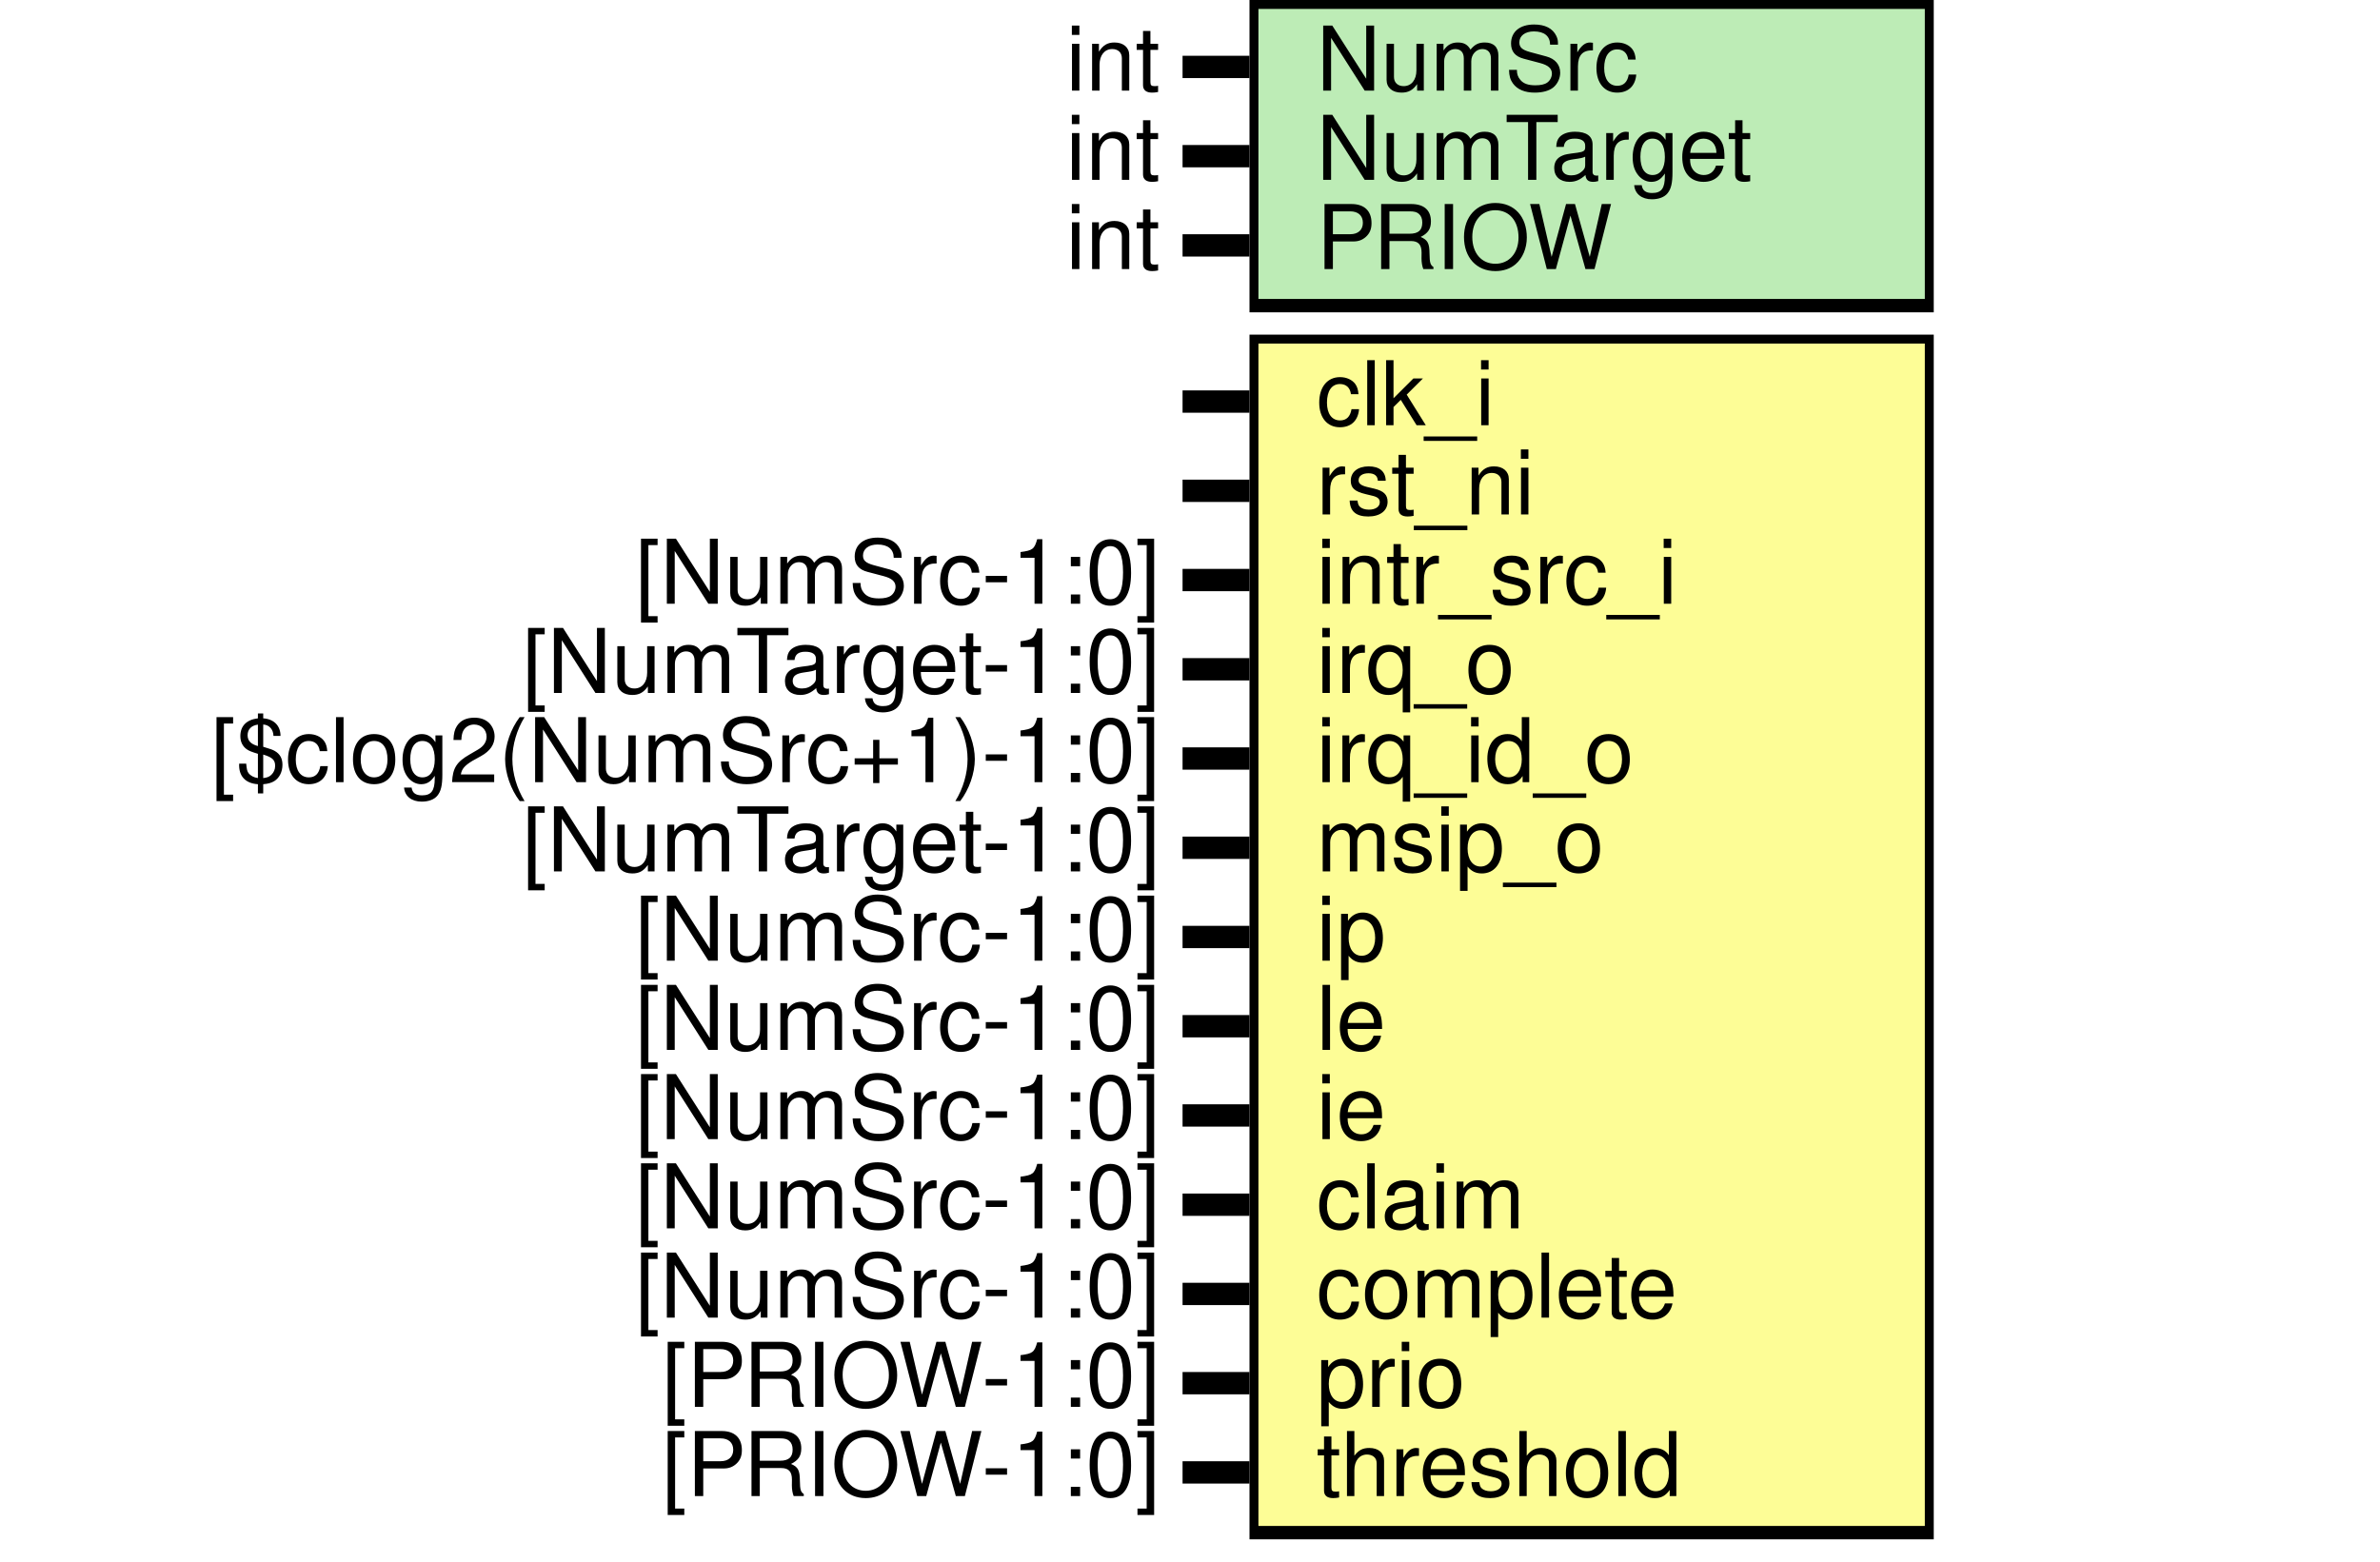
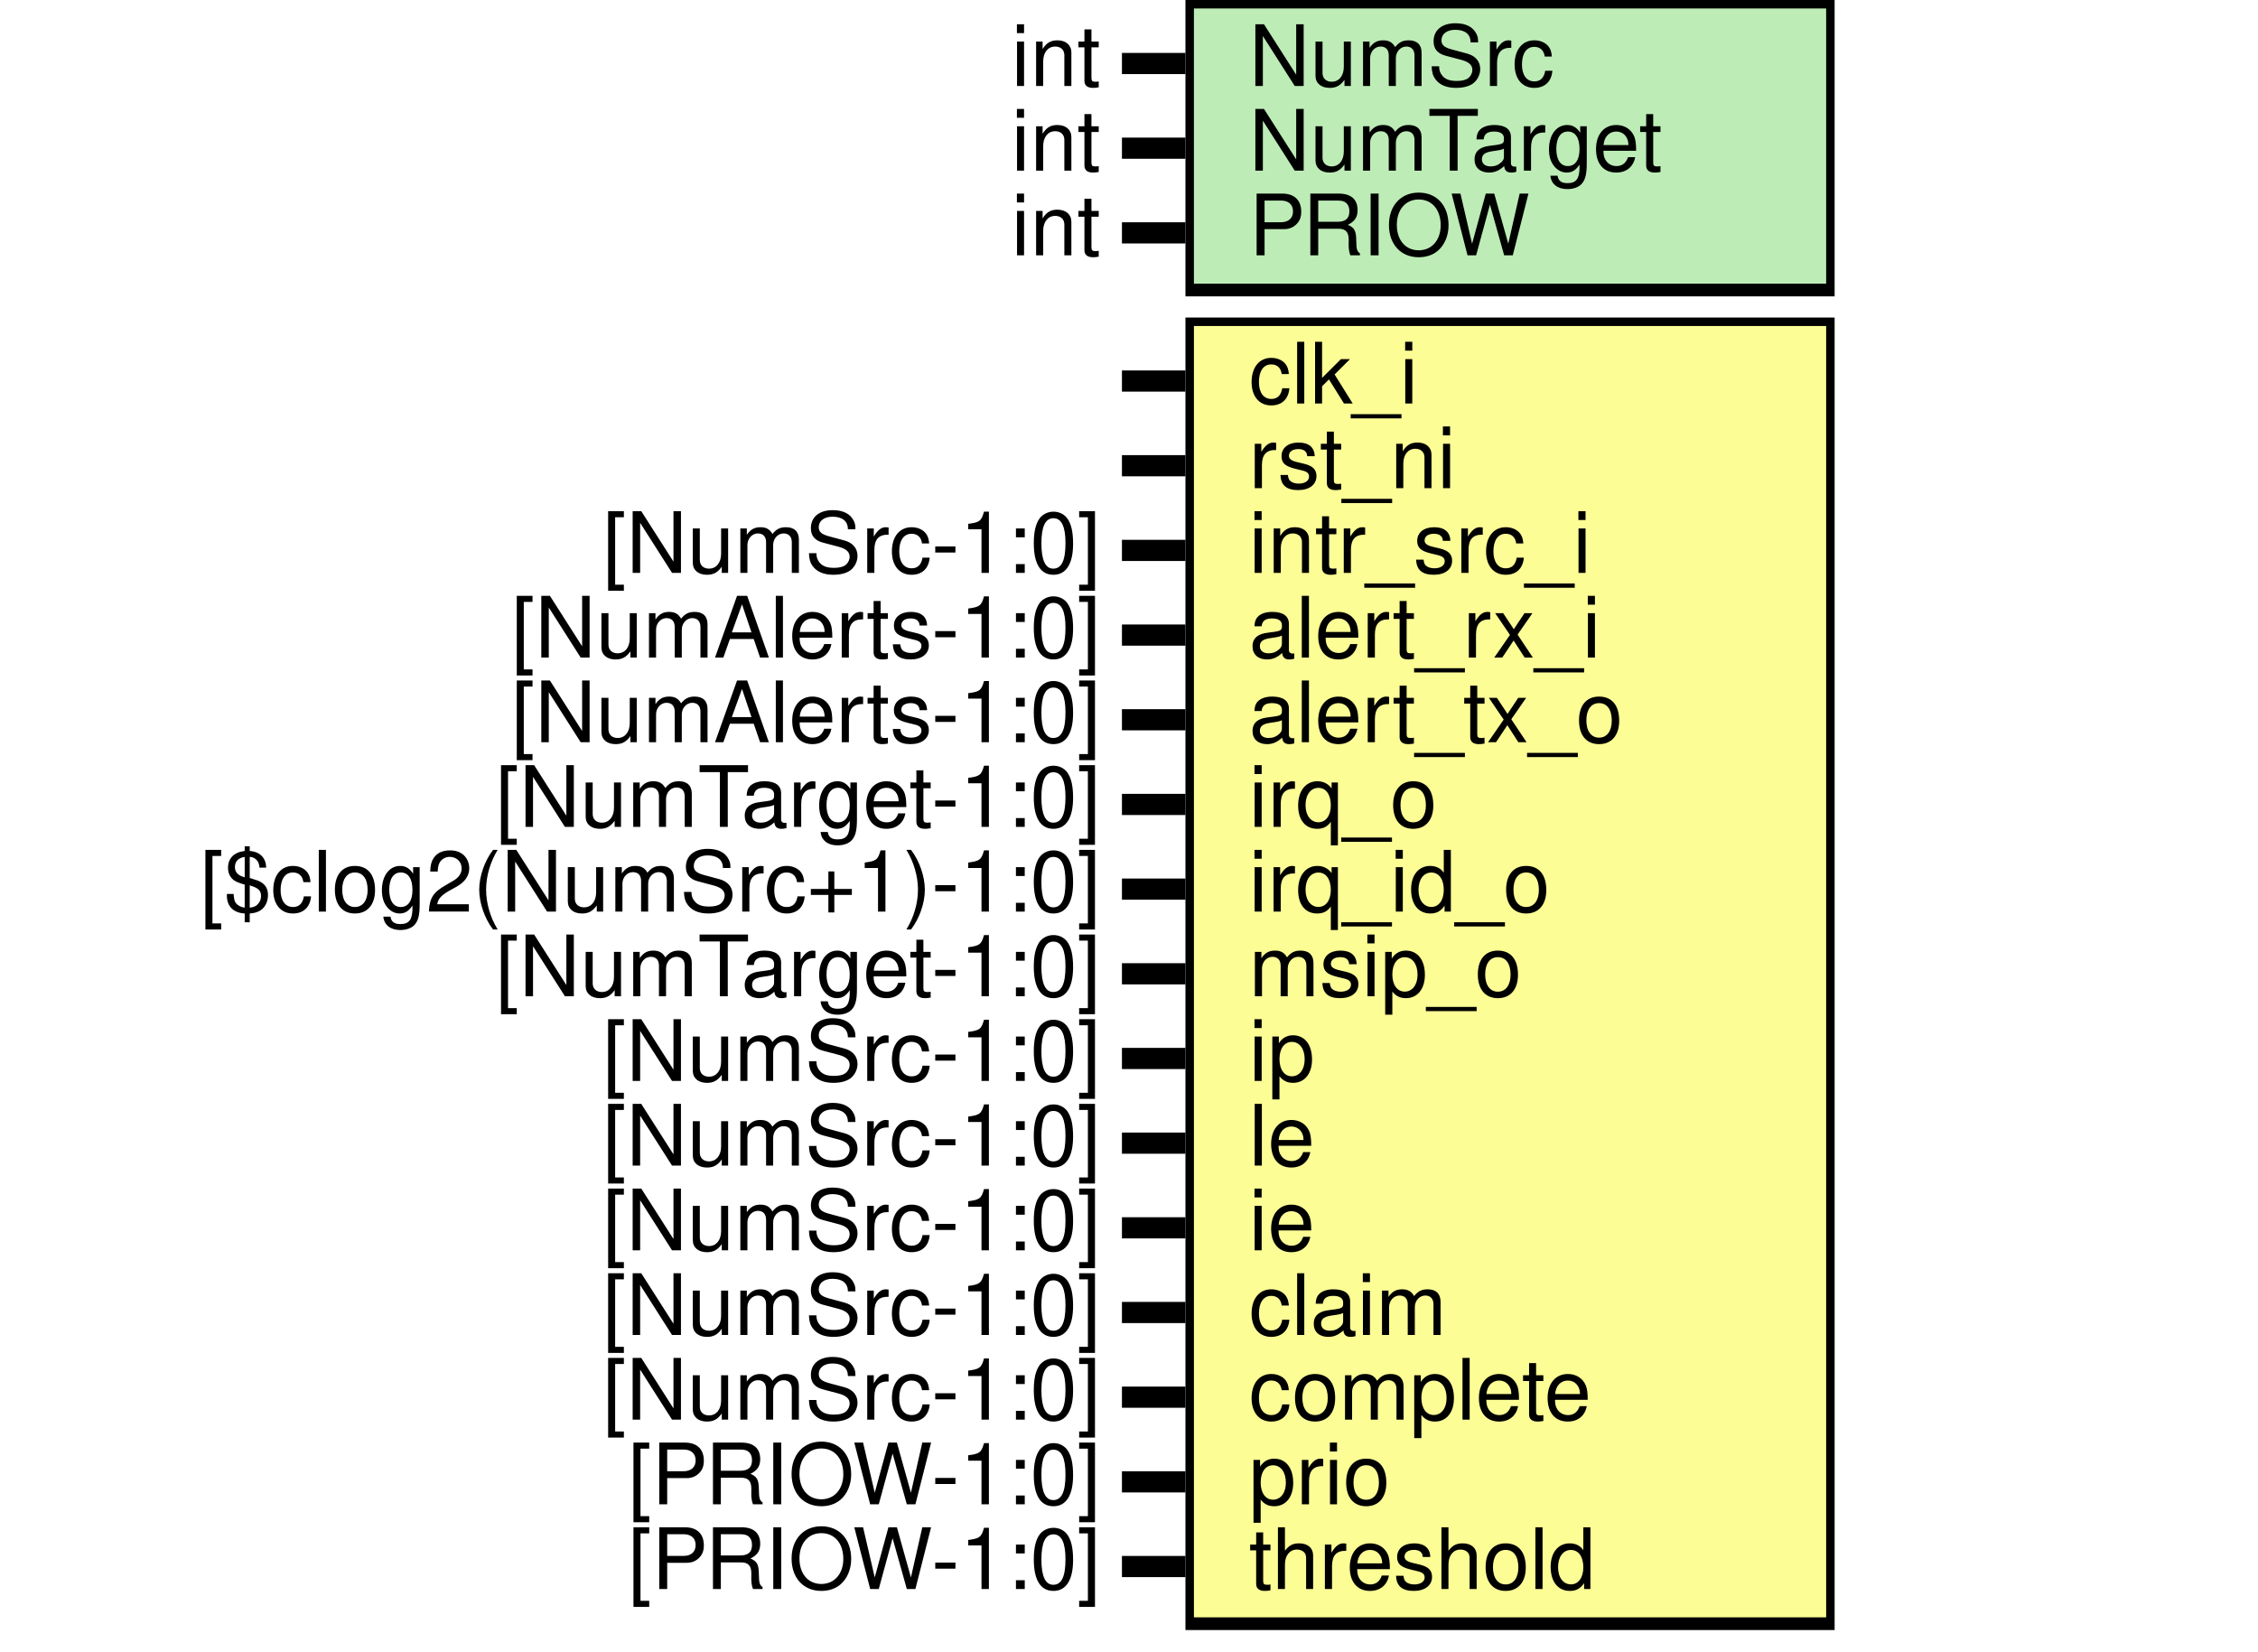
- <svg xmlns="http://www.w3.org/2000/svg" xmlns:ns1="http://svgjs.com/svgjs" version="1.1" viewBox="0 0 533.333 350">
+ <svg xmlns="http://www.w3.org/2000/svg" xmlns:ns1="http://svgjs.com/svgjs" version="1.1" viewBox="0 0 533.333 390">
  <svg id="SvgjsSvg1002" width="2" height="0" focusable="false" style="overflow:hidden;top:-100%;left:-100%;position:absolute;opacity:0">
    <polyline id="SvgjsPolyline1003" points="265,0 280,0" />
    <path id="SvgjsPath1004" d="M0 0 " />
  </svg>
  <rect id="SvgjsRect1006" width="153.333" height="70" fill="black" x="280" y="0" />
  <rect id="SvgjsRect1007" width="149.333" height="65" fill="#bdecb6" x="282" y="2" />
  <text id="SvgjsText1008" font-family="Helvetica" x="260" y="-5.698" font-size="20" text-anchor="end" family="Helvetica" size="20" anchor="end" ns1:data="{&quot;leading&quot;:&quot;1.3&quot;}">
    <tspan id="SvgjsTspan1009" dy="26" x="260" ns1:data="{&quot;newLined&quot;:true}">   int </tspan>
  </text>
  <text id="SvgjsText1010" font-family="Helvetica" x="295" y="-5.698" font-size="20" text-anchor="start" family="Helvetica" size="20" anchor="start" ns1:data="{&quot;leading&quot;:&quot;1.3&quot;}">
    <tspan id="SvgjsTspan1011" dy="26" x="295" ns1:data="{&quot;newLined&quot;:true}">   NumSrc </tspan>
  </text>
  <line id="SvgjsLine1012" x1="265" y1="15" x2="280" y2="15" stroke-linecap="rec" stroke="black" stroke-width="5" />
  <text id="SvgjsText1013" font-family="Helvetica" x="260" y="14.302" font-size="20" text-anchor="end" family="Helvetica" size="20" anchor="end" ns1:data="{&quot;leading&quot;:&quot;1.3&quot;}">
    <tspan id="SvgjsTspan1014" dy="26" x="260" ns1:data="{&quot;newLined&quot;:true}">   int </tspan>
  </text>
  <text id="SvgjsText1015" font-family="Helvetica" x="295" y="14.302" font-size="20" text-anchor="start" family="Helvetica" size="20" anchor="start" ns1:data="{&quot;leading&quot;:&quot;1.3&quot;}">
    <tspan id="SvgjsTspan1016" dy="26" x="295" ns1:data="{&quot;newLined&quot;:true}">   NumTarget </tspan>
  </text>
  <line id="SvgjsLine1017" x1="265" y1="35" x2="280" y2="35" stroke-linecap="rec" stroke="black" stroke-width="5" />
  <text id="SvgjsText1018" font-family="Helvetica" x="260" y="34.302" font-size="20" text-anchor="end" family="Helvetica" size="20" anchor="end" ns1:data="{&quot;leading&quot;:&quot;1.3&quot;}">
    <tspan id="SvgjsTspan1019" dy="26" x="260" ns1:data="{&quot;newLined&quot;:true}">   int </tspan>
  </text>
  <text id="SvgjsText1020" font-family="Helvetica" x="295" y="34.302" font-size="20" text-anchor="start" family="Helvetica" size="20" anchor="start" ns1:data="{&quot;leading&quot;:&quot;1.3&quot;}">
    <tspan id="SvgjsTspan1021" dy="26" x="295" ns1:data="{&quot;newLined&quot;:true}">   PRIOW </tspan>
  </text>
  <line id="SvgjsLine1022" x1="265" y1="55" x2="280" y2="55" stroke-linecap="rec" stroke="black" stroke-width="5" />
-   <rect id="SvgjsRect1023" width="153.333" height="270" fill="black" x="280" y="75" />
-   <rect id="SvgjsRect1024" width="149.333" height="265" fill="#fdfd96" x="282" y="77" />
+   <rect id="SvgjsRect1023" width="153.333" height="310" fill="black" x="280" y="75" />
+   <rect id="SvgjsRect1024" width="149.333" height="305" fill="#fdfd96" x="282" y="77" />
  <text id="SvgjsText1025" font-family="Helvetica" x="260" y="69.302" font-size="20" text-anchor="end" family="Helvetica" size="20" anchor="end" ns1:data="{&quot;leading&quot;:&quot;1.3&quot;}">
    <tspan id="SvgjsTspan1026" dy="26" x="260" ns1:data="{&quot;newLined&quot;:true}">    </tspan>
  </text>
  <text id="SvgjsText1027" font-family="Helvetica" x="295" y="69.302" font-size="20" text-anchor="start" family="Helvetica" size="20" anchor="start" ns1:data="{&quot;leading&quot;:&quot;1.3&quot;}">
    <tspan id="SvgjsTspan1028" dy="26" x="295" ns1:data="{&quot;newLined&quot;:true}">   clk_i </tspan>
  </text>
  <line id="SvgjsLine1029" x1="265" y1="90" x2="280" y2="90" stroke-linecap="rec" stroke="black" stroke-width="5" />
  <text id="SvgjsText1030" font-family="Helvetica" x="260" y="89.302" font-size="20" text-anchor="end" family="Helvetica" size="20" anchor="end" ns1:data="{&quot;leading&quot;:&quot;1.3&quot;}">
    <tspan id="SvgjsTspan1031" dy="26" x="260" ns1:data="{&quot;newLined&quot;:true}">    </tspan>
  </text>
  <text id="SvgjsText1032" font-family="Helvetica" x="295" y="89.302" font-size="20" text-anchor="start" family="Helvetica" size="20" anchor="start" ns1:data="{&quot;leading&quot;:&quot;1.3&quot;}">
    <tspan id="SvgjsTspan1033" dy="26" x="295" ns1:data="{&quot;newLined&quot;:true}">   rst_ni </tspan>
  </text>
  <line id="SvgjsLine1034" x1="265" y1="110" x2="280" y2="110" stroke-linecap="rec" stroke="black" stroke-width="5" />
  <text id="SvgjsText1035" font-family="Helvetica" x="260" y="109.302" font-size="20" text-anchor="end" family="Helvetica" size="20" anchor="end" ns1:data="{&quot;leading&quot;:&quot;1.3&quot;}">
    <tspan id="SvgjsTspan1036" dy="26" x="260" ns1:data="{&quot;newLined&quot;:true}">   [NumSrc-1:0] </tspan>
  </text>
  <text id="SvgjsText1037" font-family="Helvetica" x="295" y="109.302" font-size="20" text-anchor="start" family="Helvetica" size="20" anchor="start" ns1:data="{&quot;leading&quot;:&quot;1.3&quot;}">
    <tspan id="SvgjsTspan1038" dy="26" x="295" ns1:data="{&quot;newLined&quot;:true}">   intr_src_i </tspan>
  </text>
  <line id="SvgjsLine1039" x1="265" y1="130" x2="280" y2="130" stroke-linecap="rec" stroke="black" stroke-width="5" />
  <text id="SvgjsText1040" font-family="Helvetica" x="260" y="129.302" font-size="20" text-anchor="end" family="Helvetica" size="20" anchor="end" ns1:data="{&quot;leading&quot;:&quot;1.3&quot;}">
-     <tspan id="SvgjsTspan1041" dy="26" x="260" ns1:data="{&quot;newLined&quot;:true}">   [NumTarget-1:0] </tspan>
+     <tspan id="SvgjsTspan1041" dy="26" x="260" ns1:data="{&quot;newLined&quot;:true}">   [NumAlerts-1:0] </tspan>
  </text>
  <text id="SvgjsText1042" font-family="Helvetica" x="295" y="129.302" font-size="20" text-anchor="start" family="Helvetica" size="20" anchor="start" ns1:data="{&quot;leading&quot;:&quot;1.3&quot;}">
-     <tspan id="SvgjsTspan1043" dy="26" x="295" ns1:data="{&quot;newLined&quot;:true}">   irq_o </tspan>
+     <tspan id="SvgjsTspan1043" dy="26" x="295" ns1:data="{&quot;newLined&quot;:true}">   alert_rx_i </tspan>
  </text>
  <line id="SvgjsLine1044" x1="265" y1="150" x2="280" y2="150" stroke-linecap="rec" stroke="black" stroke-width="5" />
  <text id="SvgjsText1045" font-family="Helvetica" x="260" y="149.302" font-size="20" text-anchor="end" family="Helvetica" size="20" anchor="end" ns1:data="{&quot;leading&quot;:&quot;1.3&quot;}">
-     <tspan id="SvgjsTspan1046" dy="26" x="260" ns1:data="{&quot;newLined&quot;:true}">   [$clog2(NumSrc+1)-1:0] </tspan>
+     <tspan id="SvgjsTspan1046" dy="26" x="260" ns1:data="{&quot;newLined&quot;:true}">   [NumAlerts-1:0] </tspan>
  </text>
  <text id="SvgjsText1047" font-family="Helvetica" x="295" y="149.302" font-size="20" text-anchor="start" family="Helvetica" size="20" anchor="start" ns1:data="{&quot;leading&quot;:&quot;1.3&quot;}">
-     <tspan id="SvgjsTspan1048" dy="26" x="295" ns1:data="{&quot;newLined&quot;:true}">   irq_id_o </tspan>
+     <tspan id="SvgjsTspan1048" dy="26" x="295" ns1:data="{&quot;newLined&quot;:true}">   alert_tx_o </tspan>
  </text>
  <line id="SvgjsLine1049" x1="265" y1="170" x2="280" y2="170" stroke-linecap="rec" stroke="black" stroke-width="5" />
  <text id="SvgjsText1050" font-family="Helvetica" x="260" y="169.302" font-size="20" text-anchor="end" family="Helvetica" size="20" anchor="end" ns1:data="{&quot;leading&quot;:&quot;1.3&quot;}">
    <tspan id="SvgjsTspan1051" dy="26" x="260" ns1:data="{&quot;newLined&quot;:true}">   [NumTarget-1:0] </tspan>
  </text>
  <text id="SvgjsText1052" font-family="Helvetica" x="295" y="169.302" font-size="20" text-anchor="start" family="Helvetica" size="20" anchor="start" ns1:data="{&quot;leading&quot;:&quot;1.3&quot;}">
-     <tspan id="SvgjsTspan1053" dy="26" x="295" ns1:data="{&quot;newLined&quot;:true}">   msip_o </tspan>
+     <tspan id="SvgjsTspan1053" dy="26" x="295" ns1:data="{&quot;newLined&quot;:true}">   irq_o </tspan>
  </text>
  <line id="SvgjsLine1054" x1="265" y1="190" x2="280" y2="190" stroke-linecap="rec" stroke="black" stroke-width="5" />
  <text id="SvgjsText1055" font-family="Helvetica" x="260" y="189.302" font-size="20" text-anchor="end" family="Helvetica" size="20" anchor="end" ns1:data="{&quot;leading&quot;:&quot;1.3&quot;}">
-     <tspan id="SvgjsTspan1056" dy="26" x="260" ns1:data="{&quot;newLined&quot;:true}">   [NumSrc-1:0] </tspan>
+     <tspan id="SvgjsTspan1056" dy="26" x="260" ns1:data="{&quot;newLined&quot;:true}">   [$clog2(NumSrc+1)-1:0] </tspan>
  </text>
  <text id="SvgjsText1057" font-family="Helvetica" x="295" y="189.302" font-size="20" text-anchor="start" family="Helvetica" size="20" anchor="start" ns1:data="{&quot;leading&quot;:&quot;1.3&quot;}">
-     <tspan id="SvgjsTspan1058" dy="26" x="295" ns1:data="{&quot;newLined&quot;:true}">   ip </tspan>
+     <tspan id="SvgjsTspan1058" dy="26" x="295" ns1:data="{&quot;newLined&quot;:true}">   irq_id_o </tspan>
  </text>
  <line id="SvgjsLine1059" x1="265" y1="210" x2="280" y2="210" stroke-linecap="rec" stroke="black" stroke-width="5" />
  <text id="SvgjsText1060" font-family="Helvetica" x="260" y="209.302" font-size="20" text-anchor="end" family="Helvetica" size="20" anchor="end" ns1:data="{&quot;leading&quot;:&quot;1.3&quot;}">
-     <tspan id="SvgjsTspan1061" dy="26" x="260" ns1:data="{&quot;newLined&quot;:true}">   [NumSrc-1:0] </tspan>
+     <tspan id="SvgjsTspan1061" dy="26" x="260" ns1:data="{&quot;newLined&quot;:true}">   [NumTarget-1:0] </tspan>
  </text>
  <text id="SvgjsText1062" font-family="Helvetica" x="295" y="209.302" font-size="20" text-anchor="start" family="Helvetica" size="20" anchor="start" ns1:data="{&quot;leading&quot;:&quot;1.3&quot;}">
-     <tspan id="SvgjsTspan1063" dy="26" x="295" ns1:data="{&quot;newLined&quot;:true}">   le </tspan>
+     <tspan id="SvgjsTspan1063" dy="26" x="295" ns1:data="{&quot;newLined&quot;:true}">   msip_o </tspan>
  </text>
  <line id="SvgjsLine1064" x1="265" y1="230" x2="280" y2="230" stroke-linecap="rec" stroke="black" stroke-width="5" />
  <text id="SvgjsText1065" font-family="Helvetica" x="260" y="229.302" font-size="20" text-anchor="end" family="Helvetica" size="20" anchor="end" ns1:data="{&quot;leading&quot;:&quot;1.3&quot;}">
    <tspan id="SvgjsTspan1066" dy="26" x="260" ns1:data="{&quot;newLined&quot;:true}">   [NumSrc-1:0] </tspan>
  </text>
  <text id="SvgjsText1067" font-family="Helvetica" x="295" y="229.302" font-size="20" text-anchor="start" family="Helvetica" size="20" anchor="start" ns1:data="{&quot;leading&quot;:&quot;1.3&quot;}">
-     <tspan id="SvgjsTspan1068" dy="26" x="295" ns1:data="{&quot;newLined&quot;:true}">   ie </tspan>
+     <tspan id="SvgjsTspan1068" dy="26" x="295" ns1:data="{&quot;newLined&quot;:true}">   ip </tspan>
  </text>
  <line id="SvgjsLine1069" x1="265" y1="250" x2="280" y2="250" stroke-linecap="rec" stroke="black" stroke-width="5" />
  <text id="SvgjsText1070" font-family="Helvetica" x="260" y="249.302" font-size="20" text-anchor="end" family="Helvetica" size="20" anchor="end" ns1:data="{&quot;leading&quot;:&quot;1.3&quot;}">
    <tspan id="SvgjsTspan1071" dy="26" x="260" ns1:data="{&quot;newLined&quot;:true}">   [NumSrc-1:0] </tspan>
  </text>
  <text id="SvgjsText1072" font-family="Helvetica" x="295" y="249.302" font-size="20" text-anchor="start" family="Helvetica" size="20" anchor="start" ns1:data="{&quot;leading&quot;:&quot;1.3&quot;}">
-     <tspan id="SvgjsTspan1073" dy="26" x="295" ns1:data="{&quot;newLined&quot;:true}">   claim </tspan>
+     <tspan id="SvgjsTspan1073" dy="26" x="295" ns1:data="{&quot;newLined&quot;:true}">   le </tspan>
  </text>
  <line id="SvgjsLine1074" x1="265" y1="270" x2="280" y2="270" stroke-linecap="rec" stroke="black" stroke-width="5" />
  <text id="SvgjsText1075" font-family="Helvetica" x="260" y="269.302" font-size="20" text-anchor="end" family="Helvetica" size="20" anchor="end" ns1:data="{&quot;leading&quot;:&quot;1.3&quot;}">
    <tspan id="SvgjsTspan1076" dy="26" x="260" ns1:data="{&quot;newLined&quot;:true}">   [NumSrc-1:0] </tspan>
  </text>
  <text id="SvgjsText1077" font-family="Helvetica" x="295" y="269.302" font-size="20" text-anchor="start" family="Helvetica" size="20" anchor="start" ns1:data="{&quot;leading&quot;:&quot;1.3&quot;}">
-     <tspan id="SvgjsTspan1078" dy="26" x="295" ns1:data="{&quot;newLined&quot;:true}">   complete </tspan>
+     <tspan id="SvgjsTspan1078" dy="26" x="295" ns1:data="{&quot;newLined&quot;:true}">   ie </tspan>
  </text>
  <line id="SvgjsLine1079" x1="265" y1="290" x2="280" y2="290" stroke-linecap="rec" stroke="black" stroke-width="5" />
  <text id="SvgjsText1080" font-family="Helvetica" x="260" y="289.302" font-size="20" text-anchor="end" family="Helvetica" size="20" anchor="end" ns1:data="{&quot;leading&quot;:&quot;1.3&quot;}">
-     <tspan id="SvgjsTspan1081" dy="26" x="260" ns1:data="{&quot;newLined&quot;:true}">   [PRIOW-1:0] </tspan>
+     <tspan id="SvgjsTspan1081" dy="26" x="260" ns1:data="{&quot;newLined&quot;:true}">   [NumSrc-1:0] </tspan>
  </text>
  <text id="SvgjsText1082" font-family="Helvetica" x="295" y="289.302" font-size="20" text-anchor="start" family="Helvetica" size="20" anchor="start" ns1:data="{&quot;leading&quot;:&quot;1.3&quot;}">
-     <tspan id="SvgjsTspan1083" dy="26" x="295" ns1:data="{&quot;newLined&quot;:true}">   prio </tspan>
+     <tspan id="SvgjsTspan1083" dy="26" x="295" ns1:data="{&quot;newLined&quot;:true}">   claim </tspan>
  </text>
  <line id="SvgjsLine1084" x1="265" y1="310" x2="280" y2="310" stroke-linecap="rec" stroke="black" stroke-width="5" />
  <text id="SvgjsText1085" font-family="Helvetica" x="260" y="309.302" font-size="20" text-anchor="end" family="Helvetica" size="20" anchor="end" ns1:data="{&quot;leading&quot;:&quot;1.3&quot;}">
-     <tspan id="SvgjsTspan1086" dy="26" x="260" ns1:data="{&quot;newLined&quot;:true}">   [PRIOW-1:0] </tspan>
+     <tspan id="SvgjsTspan1086" dy="26" x="260" ns1:data="{&quot;newLined&quot;:true}">   [NumSrc-1:0] </tspan>
  </text>
  <text id="SvgjsText1087" font-family="Helvetica" x="295" y="309.302" font-size="20" text-anchor="start" family="Helvetica" size="20" anchor="start" ns1:data="{&quot;leading&quot;:&quot;1.3&quot;}">
-     <tspan id="SvgjsTspan1088" dy="26" x="295" ns1:data="{&quot;newLined&quot;:true}">   threshold </tspan>
+     <tspan id="SvgjsTspan1088" dy="26" x="295" ns1:data="{&quot;newLined&quot;:true}">   complete </tspan>
  </text>
  <line id="SvgjsLine1089" x1="265" y1="330" x2="280" y2="330" stroke-linecap="rec" stroke="black" stroke-width="5" />
+   <text id="SvgjsText1090" font-family="Helvetica" x="260" y="329.302" font-size="20" text-anchor="end" family="Helvetica" size="20" anchor="end" ns1:data="{&quot;leading&quot;:&quot;1.3&quot;}">
+     <tspan id="SvgjsTspan1091" dy="26" x="260" ns1:data="{&quot;newLined&quot;:true}">   [PRIOW-1:0] </tspan>
+   </text>
+   <text id="SvgjsText1092" font-family="Helvetica" x="295" y="329.302" font-size="20" text-anchor="start" family="Helvetica" size="20" anchor="start" ns1:data="{&quot;leading&quot;:&quot;1.3&quot;}">
+     <tspan id="SvgjsTspan1093" dy="26" x="295" ns1:data="{&quot;newLined&quot;:true}">   prio </tspan>
+   </text>
+   <line id="SvgjsLine1094" x1="265" y1="350" x2="280" y2="350" stroke-linecap="rec" stroke="black" stroke-width="5" />
+   <text id="SvgjsText1095" font-family="Helvetica" x="260" y="349.302" font-size="20" text-anchor="end" family="Helvetica" size="20" anchor="end" ns1:data="{&quot;leading&quot;:&quot;1.3&quot;}">
+     <tspan id="SvgjsTspan1096" dy="26" x="260" ns1:data="{&quot;newLined&quot;:true}">   [PRIOW-1:0] </tspan>
+   </text>
+   <text id="SvgjsText1097" font-family="Helvetica" x="295" y="349.302" font-size="20" text-anchor="start" family="Helvetica" size="20" anchor="start" ns1:data="{&quot;leading&quot;:&quot;1.3&quot;}">
+     <tspan id="SvgjsTspan1098" dy="26" x="295" ns1:data="{&quot;newLined&quot;:true}">   threshold </tspan>
+   </text>
+   <line id="SvgjsLine1099" x1="265" y1="370" x2="280" y2="370" stroke-linecap="rec" stroke="black" stroke-width="5" />
</svg>
